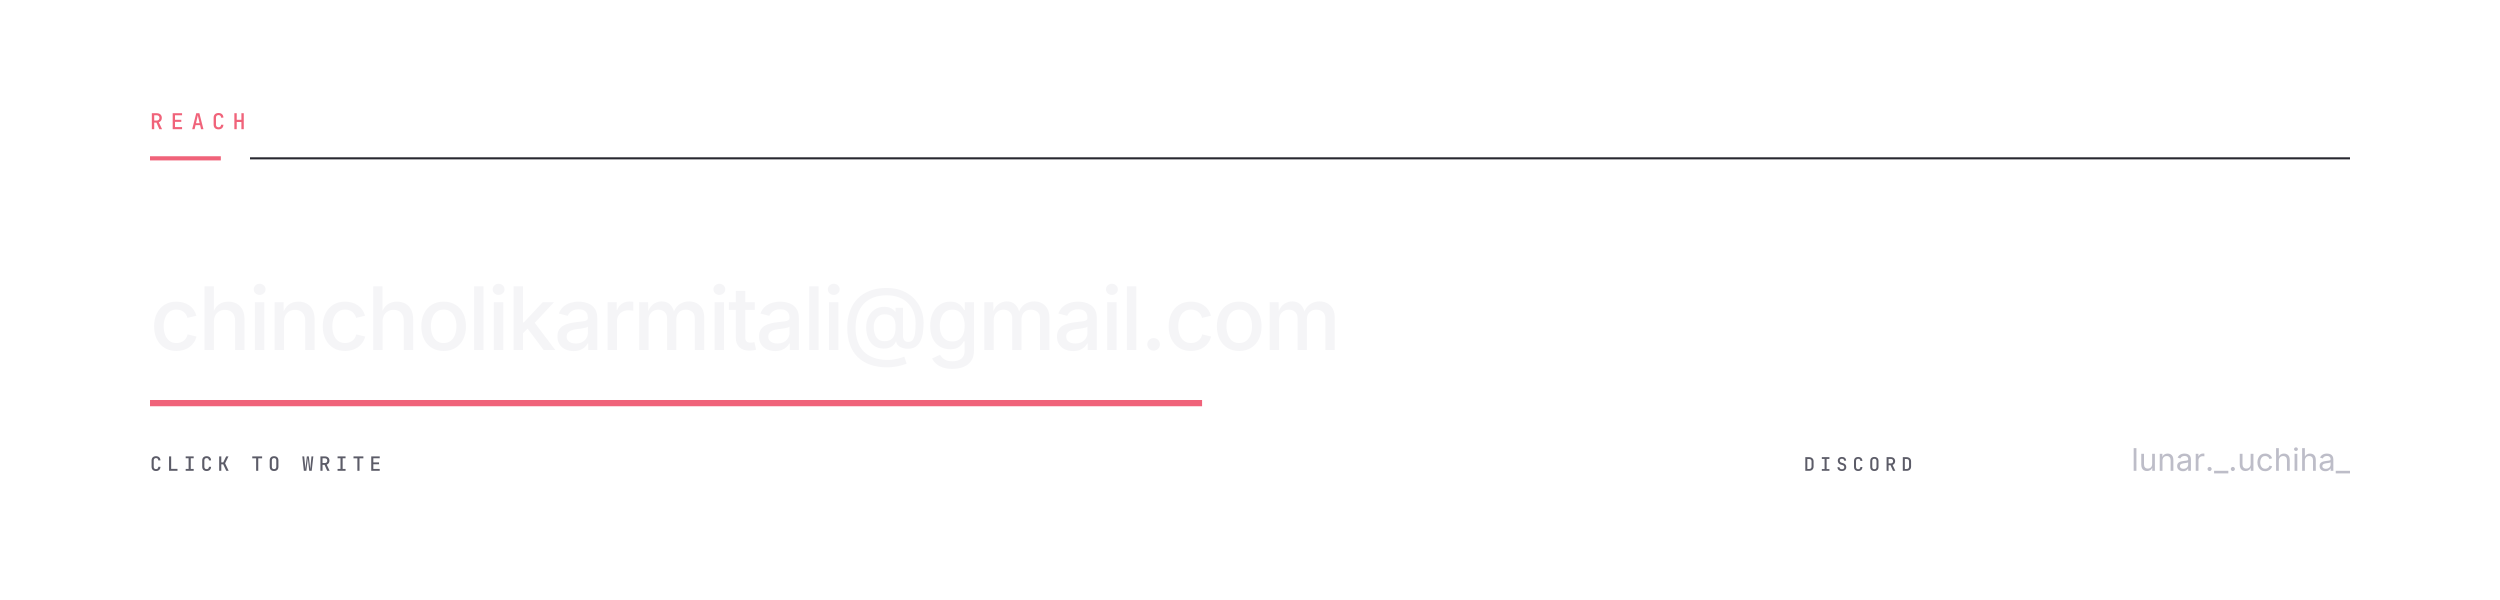
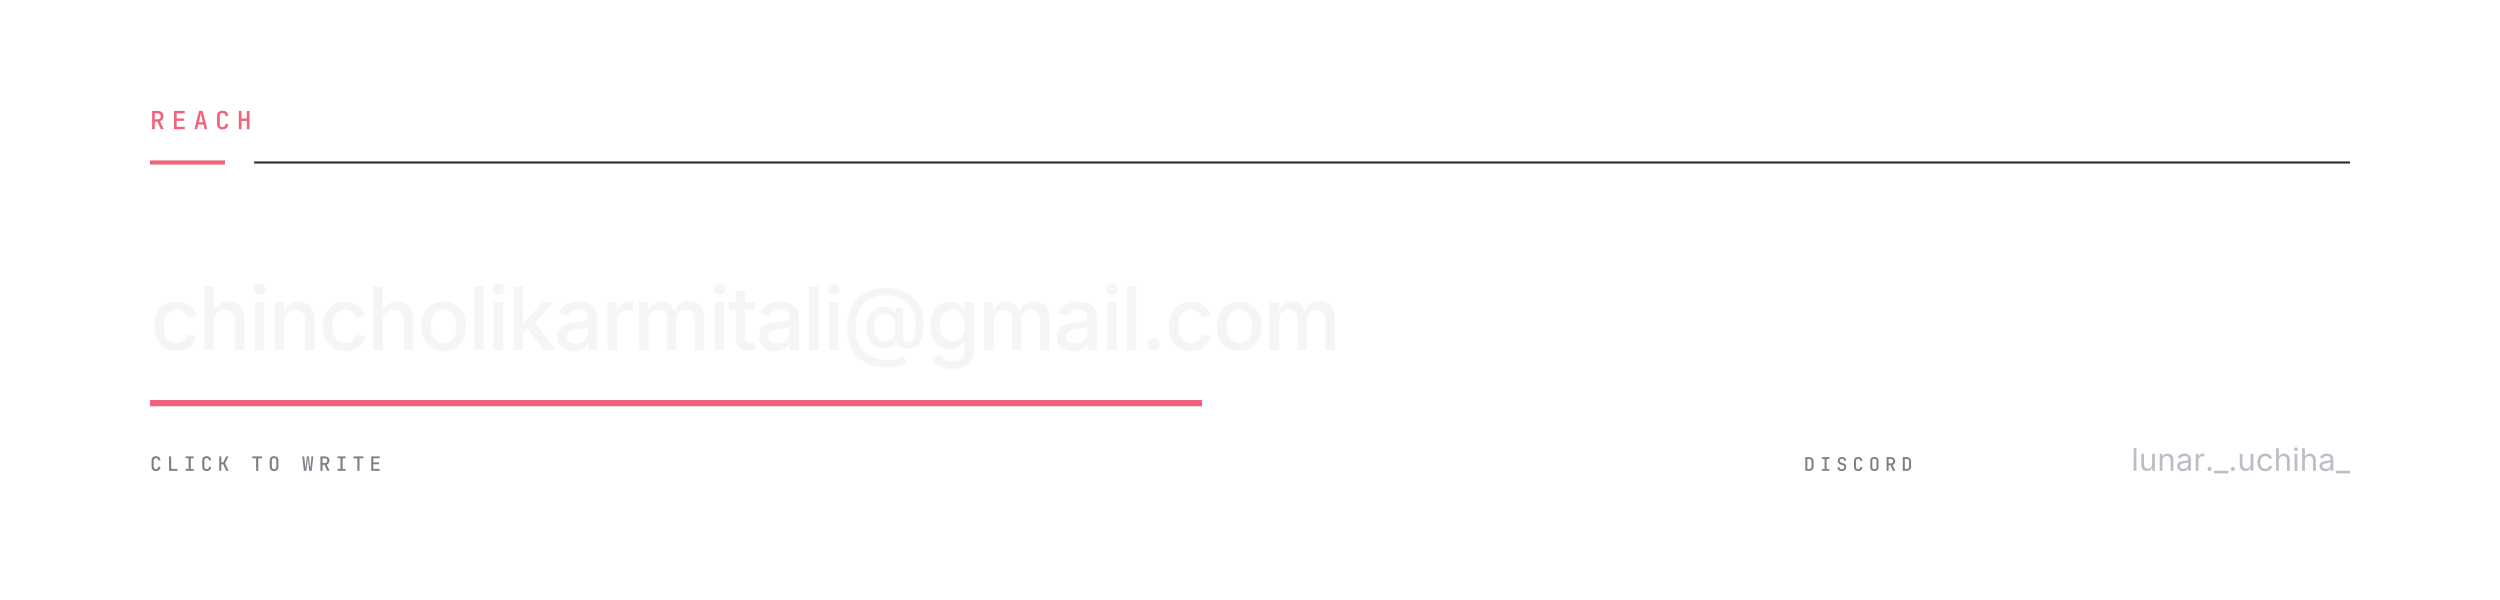
<svg xmlns="http://www.w3.org/2000/svg" width="1200" height="288" viewBox="0 0 1200 288" role="img" aria-label="Reach">
-   <path d="M72.88 62L72.88 54.34L75.29 54.34Q76.01 54.34 76.55 54.61Q77.08 54.89 77.38 55.4Q77.68 55.9 77.68 56.58Q77.68 57.35 77.29 57.91Q76.89 58.47 76.22 58.7L77.79 62L76.49 62L75.1 58.85L74.02 58.85L74.02 62ZM74.02 57.85L75.29 57.85Q75.85 57.85 76.19 57.51Q76.53 57.17 76.53 56.6Q76.53 56.02 76.19 55.68Q75.85 55.34 75.29 55.34L74.02 55.34ZM82.89 62L82.89 54.34L87.39 54.34L87.39 55.34L84 55.34L84 57.52L87.02 57.52L87.02 58.51L84 58.51L84 60.99L87.39 60.99L87.39 62ZM92.25 62L94.2 54.34L95.7 54.34L97.65 62L96.5 62L96.04 60.06L93.87 60.06L93.41 62ZM94.08 59.12L95.82 59.12L95.3 56.91Q95.16 56.32 95.07 55.88Q94.98 55.45 94.95 55.29Q94.92 55.45 94.83 55.88Q94.75 56.32 94.6 56.9ZM104.89 62.1Q104.18 62.1 103.65 61.84Q103.12 61.57 102.83 61.06Q102.54 60.55 102.54 59.87L102.54 56.47Q102.54 55.77 102.83 55.27Q103.12 54.77 103.65 54.5Q104.18 54.23 104.89 54.23Q105.61 54.23 106.13 54.5Q106.66 54.78 106.94 55.27Q107.23 55.77 107.23 56.47L106.1 56.47Q106.1 55.87 105.78 55.55Q105.47 55.24 104.89 55.24Q104.31 55.24 103.99 55.55Q103.67 55.87 103.67 56.46L103.67 59.87Q103.67 60.46 103.99 60.78Q104.31 61.1 104.89 61.1Q105.47 61.1 105.78 60.78Q106.1 60.46 106.1 59.87L107.23 59.87Q107.23 60.55 106.94 61.05Q106.66 61.56 106.13 61.83Q105.61 62.1 104.89 62.1ZM112.49 62L112.49 54.34L113.63 54.34L113.63 57.51L115.87 57.51L115.87 54.34L117.01 54.34L117.01 62L115.87 62L115.87 58.56L113.63 58.56L113.63 62Z" fill="#F0637A" />
-   <rect x="72.0" y="75.0" width="34.0" height="2.0" fill="#F0637A" />
-   <line x1="120" y1="76" x2="1128" y2="76" stroke="#282830" stroke-width="1.0" opacity="1.0" />
+   <path d="M73.01 62L73.01 53.24L75.76 53.24Q76.58 53.24 77.2 53.56Q77.81 53.88 78.15 54.45Q78.49 55.03 78.49 55.81Q78.49 56.68 78.04 57.33Q77.59 57.97 76.82 58.23L78.61 62L77.14 62L75.54 58.4L74.3 58.4L74.3 62ZM74.3 57.26L75.76 57.26Q76.4 57.26 76.79 56.87Q77.17 56.48 77.17 55.83Q77.17 55.16 76.79 54.78Q76.4 54.39 75.76 54.39L74.3 54.39ZM83.53 62L83.53 53.24L88.68 53.24L88.68 54.39L84.8 54.39L84.8 56.88L88.26 56.88L88.26 58.02L84.8 58.02L84.8 60.85L88.68 60.85L88.68 62ZM93.32 62L95.55 53.24L97.25 53.24L99.48 62L98.18 62L97.65 59.78L95.16 59.78L94.64 62ZM95.4 58.71L97.4 58.71L96.8 56.18Q96.64 55.51 96.54 55.01Q96.44 54.51 96.4 54.33Q96.36 54.51 96.27 55.01Q96.17 55.51 96 56.17ZM106.85 62.12Q106.03 62.12 105.43 61.81Q104.82 61.51 104.49 60.93Q104.16 60.34 104.16 59.56L104.16 55.68Q104.16 54.88 104.49 54.31Q104.82 53.73 105.43 53.43Q106.03 53.12 106.85 53.12Q107.66 53.12 108.26 53.43Q108.86 53.74 109.19 54.31Q109.52 54.88 109.52 55.68L108.23 55.68Q108.23 54.99 107.87 54.63Q107.51 54.27 106.85 54.27Q106.19 54.27 105.82 54.63Q105.46 54.99 105.46 55.66L105.46 59.56Q105.46 60.24 105.82 60.6Q106.19 60.97 106.85 60.97Q107.51 60.97 107.87 60.6Q108.23 60.24 108.23 59.56L109.52 59.56Q109.52 60.34 109.19 60.92Q108.86 61.5 108.26 61.81Q107.66 62.12 106.85 62.12ZM114.62 62L114.62 53.24L115.92 53.24L115.92 56.86L118.48 56.86L118.48 53.24L119.78 53.24L119.78 62L118.48 62L118.48 58.06L115.92 58.06L115.92 62Z" fill="#F0637A" />
+   <rect x="72.0" y="77.0" width="36.0" height="2.0" fill="#F0637A" />
+   <line x1="122" y1="78" x2="1128" y2="78" stroke="#282830" stroke-width="1.0" opacity="1.0" />
  <path d="M84.67 168.47Q81.43 168.47 79.03 167Q76.63 165.52 75.3 162.85Q73.97 160.19 73.97 156.66Q73.97 153.09 75.3 150.41Q76.63 147.74 79.03 146.26Q81.43 144.79 84.67 144.79Q86.46 144.79 88.02 145.25Q89.58 145.71 90.84 146.58Q92.1 147.45 92.97 148.71Q93.84 149.97 94.27 151.55L89.99 152.58Q89.76 151.7 89.29 150.97Q88.82 150.24 88.15 149.71Q87.48 149.17 86.61 148.89Q85.74 148.6 84.69 148.6Q82.62 148.6 81.26 149.7Q79.9 150.79 79.23 152.62Q78.56 154.44 78.56 156.66Q78.56 158.85 79.23 160.67Q79.9 162.48 81.26 163.57Q82.62 164.66 84.69 164.66Q85.76 164.66 86.64 164.36Q87.52 164.06 88.22 163.52Q88.92 162.98 89.39 162.21Q89.86 161.44 90.07 160.51L94.33 161.54Q93.92 163.16 93.04 164.44Q92.16 165.72 90.9 166.63Q89.64 167.53 88.06 168Q86.48 168.47 84.67 168.47ZM102.69 154.42L102.69 168L98.18 168L98.18 137.44L102.65 137.44L102.65 150.69L102.05 150.69Q103.06 147.62 104.96 146.2Q106.87 144.79 109.58 144.79Q111.92 144.79 113.67 145.77Q115.42 146.75 116.4 148.67Q117.37 150.59 117.37 153.44L117.37 168L112.86 168L112.86 153.99Q112.86 151.51 111.57 150.12Q110.28 148.72 108.02 148.72Q106.5 148.72 105.29 149.39Q104.08 150.06 103.38 151.33Q102.69 152.6 102.69 154.42ZM122.34 168L122.34 145.07L126.85 145.07L126.85 168ZM124.62 141.57Q123.45 141.57 122.62 140.79Q121.79 140.01 121.79 138.9Q121.79 137.77 122.62 136.99Q123.45 136.21 124.62 136.21Q125.79 136.21 126.63 136.99Q127.47 137.77 127.47 138.9Q127.47 140.01 126.63 140.79Q125.79 141.57 124.62 141.57ZM136.33 154.42L136.33 168L131.82 168L131.82 145.07L136.13 145.07L136.17 150.69L135.7 150.69Q136.7 147.62 138.61 146.2Q140.52 144.79 143.23 144.79Q145.56 144.79 147.31 145.77Q149.05 146.75 150.03 148.67Q151.02 150.59 151.02 153.44L151.02 168L146.51 168L146.51 153.99Q146.51 151.51 145.21 150.12Q143.92 148.72 141.67 148.72Q140.15 148.72 138.94 149.39Q137.73 150.06 137.03 151.33Q136.33 152.6 136.33 154.42ZM165.63 168.47Q162.39 168.47 159.99 167Q157.59 165.52 156.26 162.85Q154.92 160.19 154.92 156.66Q154.92 153.09 156.26 150.41Q157.59 147.74 159.99 146.26Q162.39 144.79 165.63 144.79Q167.41 144.79 168.97 145.25Q170.53 145.71 171.79 146.58Q173.05 147.45 173.92 148.71Q174.79 149.97 175.23 151.55L170.94 152.58Q170.71 151.7 170.24 150.97Q169.77 150.24 169.1 149.71Q168.44 149.17 167.57 148.89Q166.69 148.6 165.65 148.6Q163.58 148.6 162.21 149.7Q160.85 150.79 160.18 152.62Q159.52 154.44 159.52 156.66Q159.52 158.85 160.18 160.67Q160.85 162.48 162.21 163.57Q163.58 164.66 165.65 164.66Q166.71 164.66 167.6 164.36Q168.48 164.06 169.18 163.52Q169.87 162.98 170.34 162.21Q170.82 161.44 171.02 160.51L175.29 161.54Q174.88 163.16 173.99 164.44Q173.11 165.72 171.85 166.63Q170.59 167.53 169.01 168Q167.43 168.47 165.63 168.47ZM183.64 154.42L183.64 168L179.13 168L179.13 137.44L183.6 137.44L183.6 150.69L183 150.69Q184.01 147.62 185.92 146.2Q187.82 144.79 190.53 144.79Q192.87 144.79 194.62 145.77Q196.38 146.75 197.35 148.67Q198.32 150.59 198.32 153.44L198.32 168L193.81 168L193.81 153.99Q193.81 151.51 192.52 150.12Q191.23 148.72 188.97 148.72Q187.46 148.72 186.25 149.39Q185.04 150.06 184.34 151.33Q183.64 152.6 183.64 154.42ZM212.93 168.47Q209.71 168.47 207.3 167Q204.89 165.52 203.56 162.85Q202.23 160.19 202.23 156.66Q202.23 153.09 203.56 150.41Q204.89 147.74 207.3 146.26Q209.71 144.79 212.93 144.79Q216.17 144.79 218.58 146.26Q220.99 147.74 222.33 150.41Q223.66 153.09 223.66 156.66Q223.66 160.19 222.33 162.85Q220.99 165.52 218.58 167Q216.17 168.47 212.93 168.47ZM212.93 164.66Q215.03 164.66 216.39 163.56Q217.75 162.46 218.42 160.65Q219.09 158.83 219.09 156.66Q219.09 154.46 218.42 152.63Q217.75 150.79 216.39 149.7Q215.03 148.6 212.93 148.6Q210.86 148.6 209.51 149.7Q208.15 150.79 207.49 152.62Q206.82 154.44 206.82 156.66Q206.82 158.83 207.49 160.65Q208.15 162.46 209.51 163.56Q210.86 164.66 212.93 164.66ZM232.07 137.44L232.07 168L227.56 168L227.56 137.44ZM237.04 168L237.04 145.07L241.56 145.07L241.56 168ZM239.32 141.57Q238.15 141.57 237.32 140.79Q236.49 140.01 236.49 138.9Q236.49 137.77 237.32 136.99Q238.15 136.21 239.32 136.21Q240.49 136.21 241.33 136.99Q242.17 137.77 242.17 138.9Q242.17 140.01 241.33 140.79Q240.49 141.57 239.32 141.57ZM250.69 160.27L250.69 154.75L251.45 154.75L260.49 145.07L265.91 145.07L255.55 156.17L254.79 156.17ZM246.53 168L246.53 137.44L251.04 137.44L251.04 168ZM260.96 168L252.82 157.17L255.94 153.97L266.54 168ZM275.33 168.51Q273.15 168.51 271.39 167.7Q269.63 166.89 268.6 165.33Q267.58 163.78 267.58 161.52Q267.58 159.57 268.32 158.32Q269.07 157.07 270.35 156.33Q271.64 155.59 273.2 155.22Q274.77 154.85 276.39 154.67Q278.42 154.42 279.7 154.27Q280.97 154.12 281.57 153.76Q282.18 153.4 282.18 152.6L282.18 152.48Q282.18 151.18 281.68 150.3Q281.19 149.42 280.22 148.94Q279.24 148.46 277.79 148.46Q276.29 148.46 275.21 148.92Q274.14 149.38 273.47 150.1Q272.8 150.81 272.48 151.59L268.23 150.49Q269.01 148.44 270.47 147.18Q271.92 145.93 273.81 145.36Q275.7 144.79 277.71 144.79Q279.1 144.79 280.66 145.11Q282.22 145.44 283.59 146.3Q284.97 147.16 285.83 148.72Q286.69 150.28 286.69 152.78L286.69 168L282.32 168L282.32 164.86L282.09 164.86Q281.64 165.74 280.76 166.58Q279.88 167.43 278.54 167.97Q277.19 168.51 275.33 168.51ZM276.33 164.88Q278.18 164.88 279.49 164.17Q280.8 163.45 281.5 162.26Q282.2 161.07 282.2 159.74L282.2 156.8Q281.95 157.05 281.26 157.24Q280.58 157.44 279.7 157.59Q278.81 157.75 277.99 157.85Q277.17 157.95 276.64 158.01Q275.37 158.18 274.31 158.57Q273.26 158.96 272.63 159.67Q272 160.39 272 161.58Q272 162.67 272.57 163.41Q273.13 164.14 274.1 164.51Q275.06 164.88 276.33 164.88ZM291.66 168L291.66 145.07L296.03 145.07L296.03 148.76L296.27 148.76Q296.91 146.88 298.49 145.81Q300.07 144.74 302.08 144.74Q302.51 144.74 303.06 144.77Q303.61 144.81 303.98 144.87L303.98 149.17Q303.74 149.09 303.04 149.01Q302.34 148.93 301.63 148.93Q300.07 148.93 298.82 149.58Q297.57 150.24 296.87 151.4Q296.17 152.56 296.17 154.08L296.17 168ZM306.8 168L306.8 145.07L311.09 145.07L311.21 150.38L310.86 150.38Q311.35 148.44 312.38 147.18Q313.4 145.93 314.78 145.31Q316.15 144.68 317.65 144.68Q320.15 144.68 321.69 146.23Q323.23 147.78 323.76 150.55L323.19 150.55Q323.64 148.66 324.75 147.35Q325.85 146.04 327.42 145.36Q328.99 144.68 330.77 144.68Q332.8 144.68 334.46 145.56Q336.11 146.45 337.07 148.19Q338.03 149.93 338.03 152.54L338.03 168L333.52 168L333.52 152.99Q333.52 150.69 332.24 149.67Q330.96 148.64 329.22 148.64Q327.8 148.64 326.78 149.24Q325.75 149.83 325.2 150.89Q324.64 151.94 324.64 153.32L324.64 168L320.19 168L320.19 152.7Q320.19 150.86 319.01 149.75Q317.83 148.64 316.01 148.64Q314.76 148.64 313.68 149.23Q312.6 149.81 311.96 150.95Q311.31 152.09 311.31 153.75L311.31 168ZM343 168L343 145.07L347.52 145.07L347.52 168ZM345.28 141.57Q344.11 141.57 343.28 140.79Q342.45 140.01 342.45 138.9Q342.45 137.77 343.28 136.99Q344.11 136.21 345.28 136.21Q346.45 136.21 347.29 136.99Q348.13 137.77 348.13 138.9Q348.13 140.01 347.29 140.79Q346.45 141.57 345.28 141.57ZM362.29 145.07L362.29 148.74L349.86 148.74L349.86 145.07ZM353.2 139.62L357.72 139.62L357.72 161.81Q357.72 163.18 358.3 163.83Q358.89 164.47 360.22 164.47Q360.57 164.47 361.14 164.39Q361.72 164.31 362.13 164.23L362.93 167.84Q362.21 168.08 361.39 168.19Q360.57 168.31 359.77 168.31Q356.65 168.31 354.93 166.7Q353.2 165.09 353.2 162.18ZM372.1 168.51Q369.93 168.51 368.16 167.7Q366.4 166.89 365.37 165.33Q364.35 163.78 364.35 161.52Q364.35 159.57 365.1 158.32Q365.84 157.07 367.13 156.33Q368.41 155.59 369.98 155.22Q371.55 154.85 373.17 154.67Q375.2 154.42 376.47 154.27Q377.74 154.12 378.34 153.76Q378.95 153.4 378.95 152.6L378.95 152.48Q378.95 151.18 378.46 150.3Q377.96 149.42 376.99 148.94Q376.02 148.46 374.56 148.46Q373.06 148.46 371.99 148.92Q370.91 149.38 370.24 150.1Q369.58 150.81 369.25 151.59L365 150.49Q365.78 148.44 367.24 147.18Q368.7 145.93 370.58 145.36Q372.47 144.79 374.48 144.79Q375.87 144.79 377.43 145.11Q378.99 145.44 380.36 146.3Q381.74 147.16 382.6 148.72Q383.46 150.28 383.46 152.78L383.46 168L379.09 168L379.09 164.86L378.87 164.86Q378.42 165.74 377.53 166.58Q376.65 167.43 375.31 167.97Q373.97 168.51 372.1 168.51ZM373.1 164.88Q374.95 164.88 376.26 164.17Q377.58 163.45 378.27 162.26Q378.97 161.07 378.97 159.74L378.97 156.8Q378.72 157.05 378.04 157.24Q377.35 157.44 376.47 157.59Q375.59 157.75 374.77 157.85Q373.95 157.95 373.41 158.01Q372.14 158.18 371.08 158.57Q370.03 158.96 369.4 159.67Q368.78 160.39 368.78 161.58Q368.78 162.67 369.34 163.41Q369.91 164.14 370.87 164.51Q371.83 164.88 373.1 164.88ZM392.94 137.44L392.94 168L388.43 168L388.43 137.44ZM397.91 168L397.91 145.07L402.42 145.07L402.42 168ZM400.19 141.57Q399.02 141.57 398.19 140.79Q397.36 140.01 397.36 138.9Q397.36 137.77 398.19 136.99Q399.02 136.21 400.19 136.21Q401.36 136.21 402.2 136.99Q403.04 137.77 403.04 138.9Q403.04 140.01 402.2 140.79Q401.36 141.57 400.19 141.57ZM425.89 176.33Q421.28 176.33 417.7 175.06Q414.12 173.8 411.66 171.36Q409.2 168.92 407.94 165.39Q406.68 161.85 406.68 157.29Q406.68 152.91 407.94 149.39Q409.2 145.87 411.63 143.38Q414.06 140.89 417.57 139.56Q421.07 138.22 425.54 138.22Q429.85 138.22 433.15 139.58Q436.45 140.93 438.72 143.28Q440.99 145.63 442.16 148.65Q443.32 151.68 443.32 155Q443.32 157.32 443.02 159.53Q442.71 161.75 441.9 163.52Q441.09 165.29 439.61 166.35Q438.14 167.41 435.78 167.41Q434.63 167.41 433.4 167.07Q432.17 166.73 431.27 165.97Q430.36 165.21 430.18 163.96L430.02 163.96Q429.46 165.35 428.02 166.34Q426.57 167.32 424.21 167.32Q421.46 167.32 419.58 165.99Q417.69 164.66 416.73 162.35Q415.76 160.04 415.76 157.09Q415.76 154.26 416.87 152.03Q417.98 149.81 419.93 148.54Q421.87 147.27 424.4 147.27Q426.37 147.27 427.73 147.98Q429.09 148.7 429.67 149.6L429.87 149.6L429.87 147.76L433.44 147.76L433.44 161.38Q433.44 162.52 434.06 163.33Q434.67 164.14 435.86 164.14Q437.28 164.14 438.06 163.18Q438.85 162.22 439.17 160.23Q439.49 158.24 439.49 155.12Q439.49 152.41 438.63 150Q437.77 147.59 436.04 145.74Q434.32 143.88 431.72 142.82Q429.11 141.75 425.59 141.75Q422.04 141.75 419.26 142.81Q416.48 143.86 414.57 145.87Q412.67 147.88 411.67 150.77Q410.68 153.67 410.68 157.32Q410.68 161.03 411.67 163.91Q412.67 166.79 414.63 168.76Q416.6 170.73 419.48 171.75Q422.37 172.78 426.14 172.78Q427.8 172.78 429.36 172.49Q430.92 172.2 432.16 171.82Q433.4 171.45 434.08 171.2L435.2 174.52Q434.24 174.95 432.72 175.37Q431.2 175.79 429.42 176.06Q427.64 176.33 425.89 176.33ZM424.5 163.78Q426.39 163.78 427.57 163.02Q428.76 162.26 429.32 160.74Q429.87 159.22 429.87 156.95Q429.87 154.65 429.28 153.33Q428.68 152 427.49 151.44Q426.3 150.88 424.58 150.88Q422.94 150.88 421.78 151.7Q420.62 152.52 420.01 153.89Q419.39 155.26 419.39 156.95Q419.39 158.77 419.92 160.33Q420.44 161.89 421.56 162.83Q422.67 163.78 424.5 163.78ZM457.13 177.06Q454.49 177.06 452.54 176.39Q450.59 175.71 449.33 174.58Q448.07 173.46 447.41 172.08L451.19 170.3Q451.6 170.95 452.28 171.68Q452.97 172.41 454.14 172.92Q455.31 173.43 457.13 173.43Q459.76 173.43 461.39 172.19Q463.02 170.95 463.02 168.31L463.02 163.84L462.63 163.84Q462.22 164.6 461.49 165.48Q460.76 166.36 459.46 167.01Q458.16 167.65 456.07 167.65Q453.36 167.65 451.2 166.38Q449.03 165.11 447.76 162.61Q446.49 160.1 446.49 156.45Q446.49 152.8 447.75 150.19Q449.01 147.57 451.2 146.18Q453.38 144.79 456.13 144.79Q458.24 144.79 459.56 145.48Q460.89 146.18 461.64 147.13Q462.38 148.09 462.77 148.8L463.1 148.8L463.1 145.07L467.51 145.07L467.51 168.33Q467.51 171.34 466.15 173.28Q464.78 175.22 462.44 176.14Q460.09 177.06 457.13 177.06ZM457.11 163.9Q459.04 163.9 460.36 163.01Q461.69 162.11 462.36 160.42Q463.04 158.73 463.04 156.39Q463.04 154.08 462.36 152.33Q461.69 150.59 460.36 149.6Q459.04 148.62 457.11 148.62Q455.12 148.62 453.79 149.66Q452.46 150.69 451.78 152.44Q451.1 154.2 451.1 156.39Q451.1 158.63 451.78 160.32Q452.46 162.01 453.8 162.96Q455.14 163.9 457.11 163.9ZM472.48 168L472.48 145.07L476.77 145.07L476.89 150.38L476.54 150.38Q477.03 148.44 478.06 147.18Q479.08 145.93 480.46 145.31Q481.83 144.68 483.33 144.68Q485.83 144.68 487.37 146.23Q488.91 147.78 489.44 150.55L488.87 150.55Q489.32 148.66 490.43 147.35Q491.53 146.04 493.1 145.36Q494.67 144.68 496.46 144.68Q498.49 144.68 500.14 145.56Q501.79 146.45 502.75 148.19Q503.71 149.93 503.71 152.54L503.71 168L499.2 168L499.2 152.99Q499.2 150.69 497.92 149.67Q496.64 148.64 494.9 148.64Q493.48 148.64 492.46 149.24Q491.43 149.83 490.88 150.89Q490.32 151.94 490.32 153.32L490.32 168L485.87 168L485.87 152.7Q485.87 150.86 484.69 149.75Q483.51 148.64 481.69 148.64Q480.44 148.64 479.36 149.23Q478.29 149.81 477.64 150.95Q476.99 152.09 476.99 153.75L476.99 168ZM515.1 168.51Q512.93 168.51 511.17 167.7Q509.4 166.89 508.38 165.33Q507.35 163.78 507.35 161.52Q507.35 159.57 508.1 158.32Q508.85 157.07 510.13 156.33Q511.41 155.59 512.98 155.22Q514.55 154.85 516.17 154.67Q518.2 154.42 519.47 154.27Q520.74 154.12 521.35 153.76Q521.95 153.4 521.95 152.6L521.95 152.48Q521.95 151.18 521.46 150.3Q520.97 149.42 520 148.94Q519.02 148.46 517.57 148.46Q516.07 148.46 514.99 148.92Q513.91 149.38 513.25 150.1Q512.58 150.81 512.25 151.59L508.01 150.49Q508.79 148.44 510.24 147.18Q511.7 145.93 513.59 145.36Q515.47 144.79 517.48 144.79Q518.88 144.79 520.44 145.11Q521.99 145.44 523.37 146.3Q524.74 147.16 525.6 148.72Q526.47 150.28 526.47 152.78L526.47 168L522.1 168L522.1 164.86L521.87 164.86Q521.42 165.74 520.54 166.58Q519.66 167.43 518.31 167.97Q516.97 168.51 515.1 168.51ZM516.11 164.88Q517.95 164.88 519.27 164.17Q520.58 163.45 521.28 162.26Q521.97 161.07 521.97 159.74L521.97 156.8Q521.73 157.05 521.04 157.24Q520.35 157.44 519.47 157.59Q518.59 157.75 517.77 157.85Q516.95 157.95 516.42 158.01Q515.15 158.18 514.09 158.57Q513.03 158.96 512.41 159.67Q511.78 160.39 511.78 161.58Q511.78 162.67 512.35 163.41Q512.91 164.14 513.87 164.51Q514.84 164.88 516.11 164.88ZM531.44 168L531.44 145.07L535.95 145.07L535.95 168ZM533.71 141.57Q532.54 141.57 531.71 140.79Q530.88 140.01 530.88 138.9Q530.88 137.77 531.71 136.99Q532.54 136.21 533.71 136.21Q534.88 136.21 535.72 136.99Q536.56 137.77 536.56 138.9Q536.56 140.01 535.72 140.79Q534.88 141.57 533.71 141.57ZM545.43 137.44L545.43 168L540.92 168L540.92 137.44ZM553.74 168.31Q552.47 168.31 551.59 167.43Q550.71 166.54 550.71 165.29Q550.71 164.02 551.59 163.15Q552.47 162.28 553.74 162.28Q554.99 162.28 555.88 163.15Q556.76 164.02 556.76 165.29Q556.76 166.54 555.88 167.43Q554.99 168.31 553.74 168.31ZM571.67 168.47Q568.43 168.47 566.03 167Q563.63 165.52 562.3 162.85Q560.97 160.19 560.97 156.66Q560.97 153.09 562.3 150.41Q563.63 147.74 566.03 146.26Q568.43 144.79 571.67 144.79Q573.46 144.79 575.02 145.25Q576.58 145.71 577.84 146.58Q579.1 147.45 579.97 148.71Q580.84 149.97 581.27 151.55L576.99 152.58Q576.76 151.7 576.29 150.97Q575.82 150.24 575.15 149.71Q574.48 149.17 573.61 148.89Q572.74 148.6 571.69 148.6Q569.62 148.6 568.26 149.7Q566.9 150.79 566.23 152.62Q565.56 154.44 565.56 156.66Q565.56 158.85 566.23 160.67Q566.9 162.48 568.26 163.57Q569.62 164.66 571.69 164.66Q572.76 164.66 573.64 164.36Q574.52 164.06 575.22 163.52Q575.92 162.98 576.39 162.21Q576.86 161.44 577.07 160.51L581.33 161.54Q580.92 163.16 580.04 164.44Q579.16 165.72 577.9 166.63Q576.64 167.53 575.06 168Q573.48 168.47 571.67 168.47ZM594.81 168.47Q591.59 168.47 589.18 167Q586.77 165.52 585.44 162.85Q584.11 160.19 584.11 156.66Q584.11 153.09 585.44 150.41Q586.77 147.74 589.18 146.26Q591.59 144.79 594.81 144.79Q598.05 144.79 600.46 146.26Q602.87 147.74 604.21 150.41Q605.54 153.09 605.54 156.66Q605.54 160.19 604.21 162.85Q602.87 165.52 600.46 167Q598.05 168.47 594.81 168.47ZM594.81 164.66Q596.91 164.66 598.27 163.56Q599.63 162.46 600.3 160.65Q600.97 158.83 600.97 156.66Q600.97 154.46 600.3 152.63Q599.63 150.79 598.27 149.7Q596.91 148.6 594.81 148.6Q592.74 148.6 591.39 149.7Q590.04 150.79 589.37 152.62Q588.7 154.44 588.7 156.66Q588.7 158.83 589.37 160.65Q590.04 162.46 591.39 163.56Q592.74 164.66 594.81 164.66ZM609.44 168L609.44 145.07L613.73 145.07L613.85 150.38L613.5 150.38Q614 148.44 615.02 147.18Q616.05 145.93 617.42 145.31Q618.8 144.68 620.29 144.68Q622.79 144.68 624.33 146.23Q625.87 147.78 626.4 150.55L625.83 150.55Q626.28 148.66 627.39 147.35Q628.5 146.04 630.06 145.36Q631.63 144.68 633.42 144.68Q635.45 144.68 637.1 145.56Q638.75 146.45 639.71 148.19Q640.68 149.93 640.68 152.54L640.68 168L636.17 168L636.17 152.99Q636.17 150.69 634.88 149.67Q633.6 148.64 631.86 148.64Q630.44 148.64 629.42 149.24Q628.39 149.83 627.84 150.89Q627.29 151.94 627.29 153.32L627.29 168L622.84 168L622.84 152.7Q622.84 150.86 621.66 149.75Q620.48 148.64 618.65 148.64Q617.4 148.64 616.32 149.23Q615.25 149.81 614.6 150.95Q613.96 152.09 613.96 153.75L613.96 168Z" fill="#F5F5F7" />
  <rect x="72.0" y="192.0" width="505.0" height="3.0" fill="#F0637A" />
-   <path d="M74.89 226.09Q74.24 226.09 73.76 225.85Q73.28 225.61 73.02 225.15Q72.76 224.69 72.76 224.07L72.76 220.99Q72.76 220.37 73.02 219.91Q73.28 219.45 73.76 219.21Q74.24 218.97 74.89 218.97Q75.53 218.97 76.01 219.22Q76.48 219.46 76.75 219.92Q77.01 220.37 77.01 220.99L75.98 220.99Q75.98 220.45 75.7 220.17Q75.41 219.88 74.89 219.88Q74.37 219.88 74.08 220.17Q73.79 220.45 73.79 220.98L73.79 224.07Q73.79 224.6 74.08 224.89Q74.37 225.18 74.89 225.18Q75.41 225.18 75.7 224.89Q75.98 224.6 75.98 224.07L77.01 224.07Q77.01 224.69 76.75 225.14Q76.48 225.6 76.01 225.85Q75.53 226.09 74.89 226.09ZM81.14 226L81.14 219.06L82.16 219.06L82.16 225.06L85.19 225.06L85.19 226ZM89.13 226L89.13 225.09L90.53 225.09L90.53 219.98L89.13 219.98L89.13 219.06L92.97 219.06L92.97 219.98L91.57 219.98L91.57 225.09L92.97 225.09L92.97 226ZM99.19 226.09Q98.54 226.09 98.06 225.85Q97.58 225.61 97.32 225.15Q97.06 224.69 97.06 224.07L97.06 220.99Q97.06 220.37 97.32 219.91Q97.58 219.45 98.06 219.21Q98.54 218.97 99.19 218.97Q99.83 218.97 100.31 219.22Q100.78 219.46 101.05 219.92Q101.31 220.37 101.31 220.99L100.28 220.99Q100.28 220.45 100 220.17Q99.71 219.88 99.19 219.88Q98.67 219.88 98.38 220.17Q98.09 220.45 98.09 220.98L98.09 224.07Q98.09 224.6 98.38 224.89Q98.67 225.18 99.19 225.18Q99.71 225.18 100 224.89Q100.28 224.6 100.28 224.07L101.31 224.07Q101.31 224.69 101.05 225.14Q100.78 225.6 100.31 225.85Q99.83 226.09 99.19 226.09ZM105.2 226L105.2 219.06L106.22 219.06L106.22 221.95L107.15 221.95L108.56 219.06L109.68 219.06L108.05 222.39L109.76 226L108.61 226L107.13 222.87L106.22 222.87L106.22 226ZM122.94 226L122.94 220.01L121.08 220.01L121.08 219.06L125.82 219.06L125.82 220.01L123.96 220.01L123.96 226ZM131.55 226.09Q130.9 226.09 130.43 225.85Q129.96 225.61 129.71 225.15Q129.46 224.69 129.46 224.07L129.46 220.99Q129.46 220.37 129.71 219.91Q129.96 219.45 130.43 219.21Q130.9 218.97 131.55 218.97Q132.2 218.97 132.67 219.21Q133.14 219.45 133.39 219.91Q133.64 220.37 133.64 220.98L133.64 224.07Q133.64 224.69 133.39 225.15Q133.14 225.61 132.67 225.85Q132.2 226.09 131.55 226.09ZM131.55 225.18Q132.07 225.18 132.34 224.89Q132.61 224.6 132.61 224.07L132.61 220.99Q132.61 220.45 132.34 220.17Q132.07 219.88 131.55 219.88Q131.04 219.88 130.76 220.17Q130.49 220.45 130.49 220.99L130.49 224.07Q130.49 224.6 130.76 224.89Q131.04 225.18 131.55 225.18ZM145.85 226L145.1 219.06L146.02 219.06L146.49 224.04Q146.51 224.23 146.52 224.46Q146.53 224.69 146.55 224.91Q146.56 225.13 146.56 225.29Q146.58 225.13 146.6 224.91Q146.62 224.69 146.64 224.46Q146.67 224.23 146.7 224.04L147.29 219.06L148.24 219.06L148.8 224.04Q148.82 224.23 148.85 224.46Q148.87 224.69 148.9 224.91Q148.93 225.13 148.94 225.29Q148.95 225.13 148.96 224.91Q148.98 224.69 148.99 224.46Q149.01 224.23 149.03 224.04L149.51 219.06L150.4 219.06L149.62 226L148.43 226L147.87 220.96Q147.85 220.76 147.84 220.53Q147.82 220.31 147.8 220.1Q147.78 219.88 147.76 219.74Q147.75 219.88 147.73 220.1Q147.71 220.31 147.69 220.53Q147.67 220.76 147.65 220.96L147.05 226ZM153.8 226L153.8 219.06L155.97 219.06Q156.63 219.06 157.11 219.32Q157.6 219.57 157.87 220.02Q158.14 220.48 158.14 221.1Q158.14 221.79 157.78 222.3Q157.43 222.81 156.82 223.02L158.23 226L157.07 226L155.8 223.15L154.82 223.15L154.82 226ZM154.82 222.25L155.97 222.25Q156.49 222.25 156.79 221.94Q157.09 221.63 157.09 221.12Q157.09 220.59 156.79 220.28Q156.49 219.98 155.97 219.98L154.82 219.98ZM162.03 226L162.03 225.09L163.43 225.09L163.43 219.98L162.03 219.98L162.03 219.06L165.87 219.06L165.87 219.98L164.47 219.98L164.47 225.09L165.87 225.09L165.87 226ZM171.54 226L171.54 220.01L169.68 220.01L169.68 219.06L174.42 219.06L174.42 220.01L172.56 220.01L172.56 226ZM178.19 226L178.19 219.06L182.27 219.06L182.27 219.98L179.2 219.98L179.2 221.94L181.94 221.94L181.94 222.85L179.2 222.85L179.2 225.09L182.27 225.09L182.27 226Z" fill="#5C5C68" />
-   <path d="M866.55 226L866.55 219.43L868.38 219.43Q869.03 219.43 869.51 219.68Q869.98 219.93 870.25 220.38Q870.52 220.82 870.52 221.44L870.52 223.98Q870.52 224.59 870.25 225.05Q869.98 225.5 869.51 225.75Q869.03 226 868.38 226ZM867.52 225.12L868.38 225.12Q868.92 225.12 869.23 224.82Q869.54 224.51 869.54 223.98L869.54 221.44Q869.54 220.91 869.23 220.61Q868.92 220.31 868.38 220.31L867.52 220.31ZM874.48 226L874.48 225.14L875.8 225.14L875.8 220.29L874.48 220.29L874.48 219.43L878.12 219.43L878.12 220.29L876.79 220.29L876.79 225.14L878.12 225.14L878.12 226ZM884.13 226.09Q883.46 226.09 882.98 225.87Q882.51 225.65 882.25 225.24Q881.98 224.83 881.98 224.26L882.95 224.26Q882.95 224.71 883.26 224.97Q883.58 225.23 884.14 225.23Q884.66 225.23 884.95 224.97Q885.25 224.72 885.25 224.28Q885.25 223.91 885.05 223.64Q884.85 223.37 884.47 223.27L883.64 223.03Q882.92 222.82 882.53 222.32Q882.14 221.82 882.14 221.13Q882.14 220.59 882.38 220.19Q882.62 219.78 883.07 219.56Q883.52 219.33 884.14 219.33Q885.04 219.33 885.58 219.82Q886.12 220.3 886.13 221.12L885.16 221.12Q885.16 220.69 884.89 220.44Q884.61 220.19 884.12 220.19Q883.64 220.19 883.37 220.42Q883.1 220.65 883.1 221.07Q883.1 221.44 883.3 221.71Q883.51 221.98 883.88 222.09L884.72 222.34Q885.44 222.53 885.83 223.04Q886.21 223.54 886.21 224.25Q886.21 224.79 885.95 225.21Q885.69 225.63 885.22 225.86Q884.76 226.09 884.13 226.09ZM891.94 226.09Q891.32 226.09 890.87 225.86Q890.41 225.63 890.17 225.19Q889.92 224.76 889.92 224.17L889.92 221.26Q889.92 220.66 890.17 220.23Q890.41 219.8 890.87 219.57Q891.32 219.34 891.94 219.34Q892.55 219.34 893 219.57Q893.45 219.81 893.7 220.24Q893.94 220.66 893.94 221.26L892.97 221.26Q892.97 220.74 892.7 220.47Q892.43 220.2 891.94 220.2Q891.44 220.2 891.17 220.47Q890.89 220.74 890.89 221.25L890.89 224.17Q890.89 224.68 891.17 224.95Q891.44 225.23 891.94 225.23Q892.43 225.23 892.7 224.95Q892.97 224.68 892.97 224.17L893.94 224.17Q893.94 224.76 893.7 225.19Q893.45 225.62 893 225.86Q892.55 226.09 891.94 226.09ZM899.7 226.09Q899.09 226.09 898.64 225.86Q898.2 225.63 897.96 225.19Q897.72 224.76 897.72 224.17L897.72 221.26Q897.72 220.66 897.96 220.23Q898.2 219.8 898.64 219.57Q899.09 219.34 899.7 219.34Q900.31 219.34 900.76 219.57Q901.2 219.8 901.44 220.23Q901.68 220.66 901.68 221.25L901.68 224.17Q901.68 224.76 901.44 225.19Q901.2 225.63 900.76 225.86Q900.31 226.09 899.7 226.09ZM899.7 225.23Q900.19 225.23 900.45 224.95Q900.71 224.68 900.71 224.17L900.71 221.26Q900.71 220.74 900.45 220.47Q900.19 220.2 899.7 220.2Q899.21 220.2 898.95 220.47Q898.69 220.74 898.69 221.26L898.69 224.17Q898.69 224.68 898.95 224.95Q899.21 225.23 899.7 225.23ZM905.56 226L905.56 219.43L907.62 219.43Q908.24 219.43 908.7 219.67Q909.16 219.91 909.41 220.34Q909.67 220.77 909.67 221.36Q909.67 222.01 909.33 222.49Q908.99 222.98 908.42 223.17L909.76 226L908.65 226L907.45 223.3L906.53 223.3L906.53 226ZM906.53 222.44L907.62 222.44Q908.1 222.44 908.39 222.15Q908.68 221.86 908.68 221.37Q908.68 220.87 908.39 220.58Q908.1 220.29 907.62 220.29L906.53 220.29ZM913.35 226L913.35 219.43L915.18 219.43Q915.83 219.43 916.31 219.68Q916.78 219.93 917.05 220.38Q917.32 220.82 917.32 221.44L917.32 223.98Q917.32 224.59 917.05 225.05Q916.78 225.5 916.31 225.75Q915.83 226 915.18 226ZM914.32 225.12L915.18 225.12Q915.72 225.12 916.03 224.82Q916.34 224.51 916.34 223.98L916.34 221.44Q916.34 220.91 916.03 220.61Q915.72 220.31 915.18 220.31L914.32 220.31Z" fill="#5C5C68" />
+   <path d="M74.89 226.09Q74.24 226.09 73.76 225.85Q73.28 225.61 73.02 225.15Q72.76 224.69 72.76 224.07L72.76 220.99Q72.76 220.37 73.02 219.91Q73.28 219.45 73.76 219.21Q74.24 218.97 74.89 218.97Q75.53 218.97 76.01 219.22Q76.48 219.46 76.75 219.92Q77.01 220.37 77.01 220.99L75.98 220.99Q75.98 220.45 75.7 220.17Q75.41 219.88 74.89 219.88Q74.37 219.88 74.08 220.17Q73.79 220.45 73.79 220.98L73.79 224.07Q73.79 224.6 74.08 224.89Q74.37 225.18 74.89 225.18Q75.41 225.18 75.7 224.89Q75.98 224.6 75.98 224.07L77.01 224.07Q77.01 224.69 76.75 225.14Q76.48 225.6 76.01 225.85Q75.53 226.09 74.89 226.09ZM81.14 226L81.14 219.06L82.16 219.06L82.16 225.06L85.19 225.06L85.19 226ZM89.13 226L89.13 225.09L90.53 225.09L90.53 219.98L89.13 219.98L89.13 219.06L92.97 219.06L92.97 219.98L91.57 219.98L91.57 225.09L92.97 225.09L92.97 226ZM99.19 226.09Q98.54 226.09 98.06 225.85Q97.58 225.61 97.32 225.15Q97.06 224.69 97.06 224.07L97.06 220.99Q97.06 220.37 97.32 219.91Q97.58 219.45 98.06 219.21Q98.54 218.97 99.19 218.97Q99.83 218.97 100.31 219.22Q100.78 219.46 101.05 219.92Q101.31 220.37 101.31 220.99L100.28 220.99Q100.28 220.45 100 220.17Q99.71 219.88 99.19 219.88Q98.67 219.88 98.38 220.17Q98.09 220.45 98.09 220.98L98.09 224.07Q98.09 224.6 98.38 224.89Q98.67 225.18 99.19 225.18Q99.71 225.18 100 224.89Q100.28 224.6 100.28 224.07L101.31 224.07Q101.31 224.69 101.05 225.14Q100.78 225.6 100.31 225.85Q99.83 226.09 99.19 226.09ZM105.2 226L105.2 219.06L106.22 219.06L106.22 221.95L107.15 221.95L108.56 219.06L109.68 219.06L108.05 222.39L109.76 226L108.61 226L107.13 222.87L106.22 222.87L106.22 226ZM122.94 226L122.94 220.01L121.08 220.01L121.08 219.06L125.82 219.06L125.82 220.01L123.96 220.01L123.96 226ZM131.55 226.09Q130.9 226.09 130.43 225.85Q129.96 225.61 129.71 225.15Q129.46 224.69 129.46 224.07L129.46 220.99Q129.46 220.37 129.71 219.91Q129.96 219.45 130.43 219.21Q130.9 218.97 131.55 218.97Q132.2 218.97 132.67 219.21Q133.14 219.45 133.39 219.91Q133.64 220.37 133.64 220.98L133.64 224.07Q133.64 224.69 133.39 225.15Q133.14 225.61 132.67 225.85Q132.2 226.09 131.55 226.09ZM131.55 225.18Q132.07 225.18 132.34 224.89Q132.61 224.6 132.61 224.07L132.61 220.99Q132.61 220.45 132.34 220.17Q132.07 219.88 131.55 219.88Q131.04 219.88 130.76 220.17Q130.49 220.45 130.49 220.99L130.49 224.07Q130.49 224.6 130.76 224.89Q131.04 225.18 131.55 225.18ZM145.85 226L145.1 219.06L146.02 219.06L146.49 224.04Q146.51 224.23 146.52 224.46Q146.53 224.69 146.55 224.91Q146.56 225.13 146.56 225.29Q146.58 225.13 146.6 224.91Q146.62 224.69 146.64 224.46Q146.67 224.23 146.7 224.04L147.29 219.06L148.24 219.06L148.8 224.04Q148.82 224.23 148.85 224.46Q148.87 224.69 148.9 224.91Q148.93 225.13 148.94 225.29Q148.95 225.13 148.96 224.91Q148.98 224.69 148.99 224.46Q149.01 224.23 149.03 224.04L149.51 219.06L150.4 219.06L149.62 226L148.43 226L147.87 220.96Q147.85 220.76 147.84 220.53Q147.82 220.31 147.8 220.1Q147.78 219.88 147.76 219.74Q147.75 219.88 147.73 220.1Q147.71 220.31 147.69 220.53Q147.67 220.76 147.65 220.96L147.05 226ZM153.8 226L153.8 219.06L155.97 219.06Q156.63 219.06 157.11 219.32Q157.6 219.57 157.87 220.02Q158.14 220.48 158.14 221.1Q158.14 221.79 157.78 222.3Q157.43 222.81 156.82 223.02L158.23 226L157.07 226L155.8 223.15L154.82 223.15L154.82 226ZM154.82 222.25L155.97 222.25Q156.49 222.25 156.79 221.94Q157.09 221.63 157.09 221.12Q157.09 220.59 156.79 220.28Q156.49 219.98 155.97 219.98L154.82 219.98ZM162.03 226L162.03 225.09L163.43 225.09L163.43 219.98L162.03 219.98L162.03 219.06L165.87 219.06L165.87 219.98L164.47 219.98L164.47 225.09L165.87 225.09L165.87 226ZM171.54 226L171.54 220.01L169.68 220.01L169.68 219.06L174.42 219.06L174.42 220.01L172.56 220.01L172.56 226ZM178.19 226L178.19 219.06L182.27 219.06L182.27 219.98L179.2 219.98L179.2 221.94L181.94 221.94L181.94 222.85L179.2 222.85L179.2 225.09L182.27 225.09L182.27 226Z" fill="#7E7E8C" />
+   <path d="M866.55 226L866.55 219.43L868.38 219.43Q869.03 219.43 869.51 219.68Q869.98 219.93 870.25 220.38Q870.52 220.82 870.52 221.44L870.52 223.98Q870.52 224.59 870.25 225.05Q869.98 225.5 869.51 225.75Q869.03 226 868.38 226ZM867.52 225.12L868.38 225.12Q868.92 225.12 869.23 224.82Q869.54 224.51 869.54 223.98L869.54 221.44Q869.54 220.91 869.23 220.61Q868.92 220.31 868.38 220.31L867.52 220.31ZM874.48 226L874.48 225.14L875.8 225.14L875.8 220.29L874.48 220.29L874.48 219.43L878.12 219.43L878.12 220.29L876.79 220.29L876.79 225.14L878.12 225.14L878.12 226ZM884.13 226.09Q883.46 226.09 882.98 225.87Q882.51 225.65 882.25 225.24Q881.98 224.83 881.98 224.26L882.95 224.26Q882.95 224.71 883.26 224.97Q883.58 225.23 884.14 225.23Q884.66 225.23 884.95 224.97Q885.25 224.72 885.25 224.28Q885.25 223.91 885.05 223.64Q884.85 223.37 884.47 223.27L883.64 223.03Q882.92 222.82 882.53 222.32Q882.14 221.82 882.14 221.13Q882.14 220.59 882.38 220.19Q882.62 219.78 883.07 219.56Q883.52 219.33 884.14 219.33Q885.04 219.33 885.58 219.82Q886.12 220.3 886.13 221.12L885.16 221.12Q885.16 220.69 884.89 220.44Q884.61 220.19 884.12 220.19Q883.64 220.19 883.37 220.42Q883.1 220.65 883.1 221.07Q883.1 221.44 883.3 221.71Q883.51 221.98 883.88 222.09L884.72 222.34Q885.44 222.53 885.83 223.04Q886.21 223.54 886.21 224.25Q886.21 224.79 885.95 225.21Q885.69 225.63 885.22 225.86Q884.76 226.09 884.13 226.09ZM891.94 226.09Q891.32 226.09 890.87 225.86Q890.41 225.63 890.17 225.19Q889.92 224.76 889.92 224.17L889.92 221.26Q889.92 220.66 890.17 220.23Q890.41 219.8 890.87 219.57Q891.32 219.34 891.94 219.34Q892.55 219.34 893 219.57Q893.45 219.81 893.7 220.24Q893.94 220.66 893.94 221.26L892.97 221.26Q892.97 220.74 892.7 220.47Q892.43 220.2 891.94 220.2Q891.44 220.2 891.17 220.47Q890.89 220.74 890.89 221.25L890.89 224.17Q890.89 224.68 891.17 224.95Q891.44 225.23 891.94 225.23Q892.43 225.23 892.7 224.95Q892.97 224.68 892.97 224.17L893.94 224.17Q893.94 224.76 893.7 225.19Q893.45 225.62 893 225.86Q892.55 226.09 891.94 226.09ZM899.7 226.09Q899.09 226.09 898.64 225.86Q898.2 225.63 897.96 225.19Q897.72 224.76 897.72 224.17L897.72 221.26Q897.72 220.66 897.96 220.23Q898.2 219.8 898.64 219.57Q899.09 219.34 899.7 219.34Q900.31 219.34 900.76 219.57Q901.2 219.8 901.44 220.23Q901.68 220.66 901.68 221.25L901.68 224.17Q901.68 224.76 901.44 225.19Q901.2 225.63 900.76 225.86Q900.31 226.09 899.7 226.09ZM899.7 225.23Q900.19 225.23 900.45 224.95Q900.71 224.68 900.71 224.17L900.71 221.26Q900.71 220.74 900.45 220.47Q900.19 220.2 899.7 220.2Q899.21 220.2 898.95 220.47Q898.69 220.74 898.69 221.26L898.69 224.17Q898.69 224.68 898.95 224.95Q899.21 225.23 899.7 225.23ZM905.56 226L905.56 219.43L907.62 219.43Q908.24 219.43 908.7 219.67Q909.16 219.91 909.41 220.34Q909.67 220.77 909.67 221.36Q909.67 222.01 909.33 222.49Q908.99 222.98 908.42 223.17L909.76 226L908.65 226L907.45 223.3L906.53 223.3L906.53 226ZM906.53 222.44L907.62 222.44Q908.1 222.44 908.39 222.15Q908.68 221.86 908.68 221.37Q908.68 220.87 908.39 220.58Q908.1 220.29 907.62 220.29L906.53 220.29ZM913.35 226L913.35 219.43L915.18 219.43Q915.83 219.43 916.31 219.68Q916.78 219.93 917.05 220.38Q917.32 220.82 917.32 221.44L917.32 223.98Q917.32 224.59 917.05 225.05Q916.78 225.5 916.31 225.75Q915.83 226 915.18 226ZM914.32 225.12L915.18 225.12Q915.72 225.12 916.03 224.82Q916.34 224.51 916.34 223.98L916.34 221.44Q916.34 220.91 916.03 220.61Q915.72 220.31 915.18 220.31L914.32 220.31Z" fill="#7E7E8C" />
  <path d="M1025.48 215.09L1025.48 226L1024.16 226L1024.16 215.09ZM1030.57 226.1Q1029.75 226.1 1029.12 225.76Q1028.49 225.42 1028.15 224.73Q1027.8 224.04 1027.8 223.01L1027.8 217.81L1029.12 217.81L1029.12 222.9Q1029.12 223.85 1029.61 224.38Q1030.11 224.92 1030.97 224.92Q1031.55 224.92 1032.02 224.66Q1032.48 224.4 1032.76 223.91Q1033.03 223.41 1033.03 222.72L1033.03 217.81L1034.35 217.81L1034.35 226L1033.08 226L1033.08 224.02L1033.25 224.02Q1032.87 225.17 1032.17 225.63Q1031.47 226.1 1030.57 226.1ZM1037.99 221.09L1037.99 226L1036.67 226L1036.67 217.81L1037.93 217.81L1037.94 219.8L1037.76 219.8Q1038.13 218.66 1038.82 218.19Q1039.52 217.71 1040.45 217.71Q1041.27 217.71 1041.9 218.05Q1042.52 218.39 1042.87 219.07Q1043.21 219.76 1043.21 220.8L1043.21 226L1041.9 226L1041.9 220.91Q1041.9 219.96 1041.4 219.43Q1040.91 218.9 1040.05 218.9Q1039.46 218.9 1039 219.15Q1038.53 219.41 1038.26 219.9Q1037.99 220.39 1037.99 221.09ZM1047.82 226.19Q1047.05 226.19 1046.41 225.9Q1045.78 225.6 1045.4 225.04Q1045.03 224.48 1045.03 223.67Q1045.03 222.97 1045.31 222.53Q1045.59 222.09 1046.05 221.84Q1046.52 221.58 1047.08 221.46Q1047.65 221.33 1048.22 221.26Q1048.95 221.17 1049.41 221.11Q1049.87 221.06 1050.1 220.94Q1050.32 220.81 1050.32 220.51L1050.32 220.47Q1050.32 219.96 1050.13 219.6Q1049.94 219.25 1049.56 219.06Q1049.18 218.87 1048.61 218.87Q1048.02 218.87 1047.6 219.05Q1047.18 219.23 1046.92 219.51Q1046.66 219.78 1046.53 220.07L1045.27 219.65Q1045.58 218.9 1046.12 218.48Q1046.65 218.06 1047.29 217.88Q1047.94 217.71 1048.57 217.71Q1048.98 217.71 1049.5 217.81Q1050.03 217.91 1050.51 218.2Q1051 218.49 1051.32 219.07Q1051.64 219.64 1051.64 220.6L1051.64 226L1050.34 226L1050.34 224.89L1050.25 224.89Q1050.11 225.17 1049.81 225.48Q1049.5 225.78 1049.01 225.99Q1048.52 226.19 1047.82 226.19ZM1048.05 225.03Q1048.78 225.03 1049.29 224.74Q1049.79 224.45 1050.06 224Q1050.32 223.54 1050.32 223.04L1050.32 221.91Q1050.24 222 1049.97 222.08Q1049.7 222.15 1049.35 222.21Q1049 222.27 1048.68 222.31Q1048.35 222.35 1048.16 222.37Q1047.68 222.43 1047.27 222.58Q1046.85 222.72 1046.61 222.99Q1046.36 223.27 1046.36 223.74Q1046.36 224.16 1046.58 224.45Q1046.8 224.73 1047.18 224.88Q1047.56 225.03 1048.05 225.03ZM1053.95 226L1053.95 217.81L1055.23 217.81L1055.23 219.07L1055.31 219.07Q1055.54 218.45 1056.12 218.07Q1056.71 217.69 1057.44 217.69Q1057.58 217.69 1057.79 217.7Q1057.99 217.71 1058.1 217.72L1058.1 219.04Q1058.05 219.03 1057.81 219Q1057.58 218.97 1057.31 218.97Q1056.73 218.97 1056.26 219.21Q1055.8 219.46 1055.53 219.89Q1055.27 220.32 1055.27 220.87L1055.27 226ZM1060.6 226.1Q1060.19 226.1 1059.9 225.81Q1059.61 225.52 1059.61 225.11Q1059.61 224.7 1059.9 224.41Q1060.19 224.12 1060.6 224.12Q1061.01 224.12 1061.3 224.41Q1061.59 224.7 1061.59 225.11Q1061.59 225.52 1061.3 225.81Q1061.01 226.1 1060.6 226.1ZM1069.6 226L1069.6 227.22L1062.76 227.22L1062.76 226ZM1071.76 226.1Q1071.35 226.1 1071.07 225.81Q1070.78 225.52 1070.78 225.11Q1070.78 224.7 1071.07 224.41Q1071.35 224.12 1071.76 224.12Q1072.17 224.12 1072.46 224.41Q1072.75 224.7 1072.75 225.11Q1072.75 225.52 1072.46 225.81Q1072.17 226.1 1071.76 226.1ZM1077.86 226.1Q1077.03 226.1 1076.4 225.76Q1075.78 225.42 1075.43 224.73Q1075.08 224.04 1075.08 223.01L1075.08 217.81L1076.4 217.81L1076.4 222.9Q1076.4 223.85 1076.9 224.38Q1077.4 224.92 1078.25 224.92Q1078.84 224.92 1079.3 224.66Q1079.77 224.4 1080.04 223.91Q1080.31 223.41 1080.31 222.72L1080.31 217.81L1081.64 217.81L1081.64 226L1080.36 226L1080.36 224.02L1080.54 224.02Q1080.16 225.17 1079.46 225.63Q1078.76 226.1 1077.86 226.1ZM1087.28 226.18Q1086.17 226.18 1085.33 225.65Q1084.49 225.12 1084.03 224.17Q1083.56 223.22 1083.56 221.96Q1083.56 220.68 1084.03 219.72Q1084.49 218.76 1085.33 218.24Q1086.17 217.71 1087.28 217.71Q1087.88 217.71 1088.41 217.86Q1088.93 218.02 1089.37 218.31Q1089.8 218.6 1090.12 219.02Q1090.43 219.44 1090.6 219.97L1089.34 220.33Q1089.25 220.02 1089.06 219.75Q1088.88 219.49 1088.62 219.29Q1088.36 219.1 1088.02 218.99Q1087.69 218.89 1087.28 218.89Q1086.46 218.89 1085.94 219.32Q1085.41 219.75 1085.15 220.44Q1084.9 221.14 1084.9 221.96Q1084.9 222.76 1085.15 223.45Q1085.41 224.15 1085.94 224.57Q1086.46 225 1087.28 225Q1087.69 225 1088.04 224.89Q1088.38 224.78 1088.65 224.58Q1088.92 224.37 1089.1 224.1Q1089.28 223.82 1089.37 223.49L1090.63 223.85Q1090.47 224.4 1090.15 224.82Q1089.83 225.25 1089.39 225.56Q1088.95 225.86 1088.42 226.02Q1087.89 226.18 1087.28 226.18ZM1093.84 221.09L1093.84 226L1092.52 226L1092.52 215.09L1093.84 215.09L1093.84 219.8L1093.61 219.8Q1093.99 218.66 1094.68 218.19Q1095.37 217.71 1096.3 217.71Q1097.13 217.71 1097.75 218.05Q1098.38 218.39 1098.73 219.07Q1099.08 219.76 1099.08 220.8L1099.08 226L1097.75 226L1097.75 220.91Q1097.75 219.96 1097.26 219.43Q1096.76 218.9 1095.91 218.9Q1095.32 218.9 1094.85 219.15Q1094.38 219.41 1094.11 219.9Q1093.84 220.39 1093.84 221.09ZM1101.39 226L1101.39 217.81L1102.71 217.81L1102.71 226ZM1102.06 216.47Q1101.68 216.47 1101.41 216.21Q1101.14 215.96 1101.14 215.6Q1101.14 215.23 1101.41 214.98Q1101.68 214.73 1102.06 214.73Q1102.44 214.73 1102.71 214.98Q1102.98 215.23 1102.98 215.6Q1102.98 215.96 1102.71 216.21Q1102.44 216.47 1102.06 216.47ZM1106.34 221.09L1106.34 226L1105.02 226L1105.02 215.09L1106.34 215.09L1106.34 219.8L1106.12 219.8Q1106.49 218.66 1107.18 218.19Q1107.87 217.71 1108.8 217.71Q1109.63 217.71 1110.26 218.05Q1110.88 218.39 1111.23 219.07Q1111.58 219.76 1111.58 220.8L1111.58 226L1110.25 226L1110.25 220.91Q1110.25 219.96 1109.76 219.43Q1109.26 218.9 1108.41 218.9Q1107.82 218.9 1107.35 219.15Q1106.88 219.41 1106.61 219.9Q1106.34 220.39 1106.34 221.09ZM1116.19 226.19Q1115.41 226.19 1114.78 225.9Q1114.14 225.6 1113.77 225.04Q1113.4 224.48 1113.4 223.67Q1113.4 222.97 1113.67 222.53Q1113.95 222.09 1114.42 221.84Q1114.88 221.58 1115.45 221.46Q1116.01 221.33 1116.58 221.26Q1117.31 221.17 1117.78 221.11Q1118.24 221.06 1118.46 220.94Q1118.68 220.81 1118.68 220.51L1118.68 220.47Q1118.68 219.96 1118.49 219.6Q1118.3 219.25 1117.92 219.06Q1117.54 218.87 1116.97 218.87Q1116.38 218.87 1115.97 219.05Q1115.55 219.23 1115.29 219.51Q1115.03 219.78 1114.9 220.07L1113.63 219.65Q1113.94 218.9 1114.48 218.48Q1115.01 218.06 1115.66 217.88Q1116.3 217.71 1116.93 217.71Q1117.34 217.71 1117.87 217.81Q1118.39 217.91 1118.88 218.2Q1119.36 218.49 1119.68 219.07Q1120 219.64 1120 220.6L1120 226L1118.71 226L1118.71 224.89L1118.62 224.89Q1118.48 225.17 1118.17 225.48Q1117.86 225.78 1117.37 225.99Q1116.88 226.19 1116.19 226.19ZM1116.41 225.03Q1117.15 225.03 1117.65 224.74Q1118.16 224.45 1118.42 224Q1118.68 223.54 1118.68 223.04L1118.68 221.91Q1118.6 222 1118.33 222.08Q1118.06 222.15 1117.71 222.21Q1117.37 222.27 1117.04 222.31Q1116.71 222.35 1116.52 222.37Q1116.05 222.43 1115.63 222.58Q1115.22 222.72 1114.97 222.99Q1114.72 223.27 1114.72 223.74Q1114.72 224.16 1114.94 224.45Q1115.16 224.73 1115.54 224.88Q1115.92 225.03 1116.41 225.03ZM1128 226L1128 227.22L1121.16 227.22L1121.16 226Z" fill="#BDBDC8" />
</svg>
